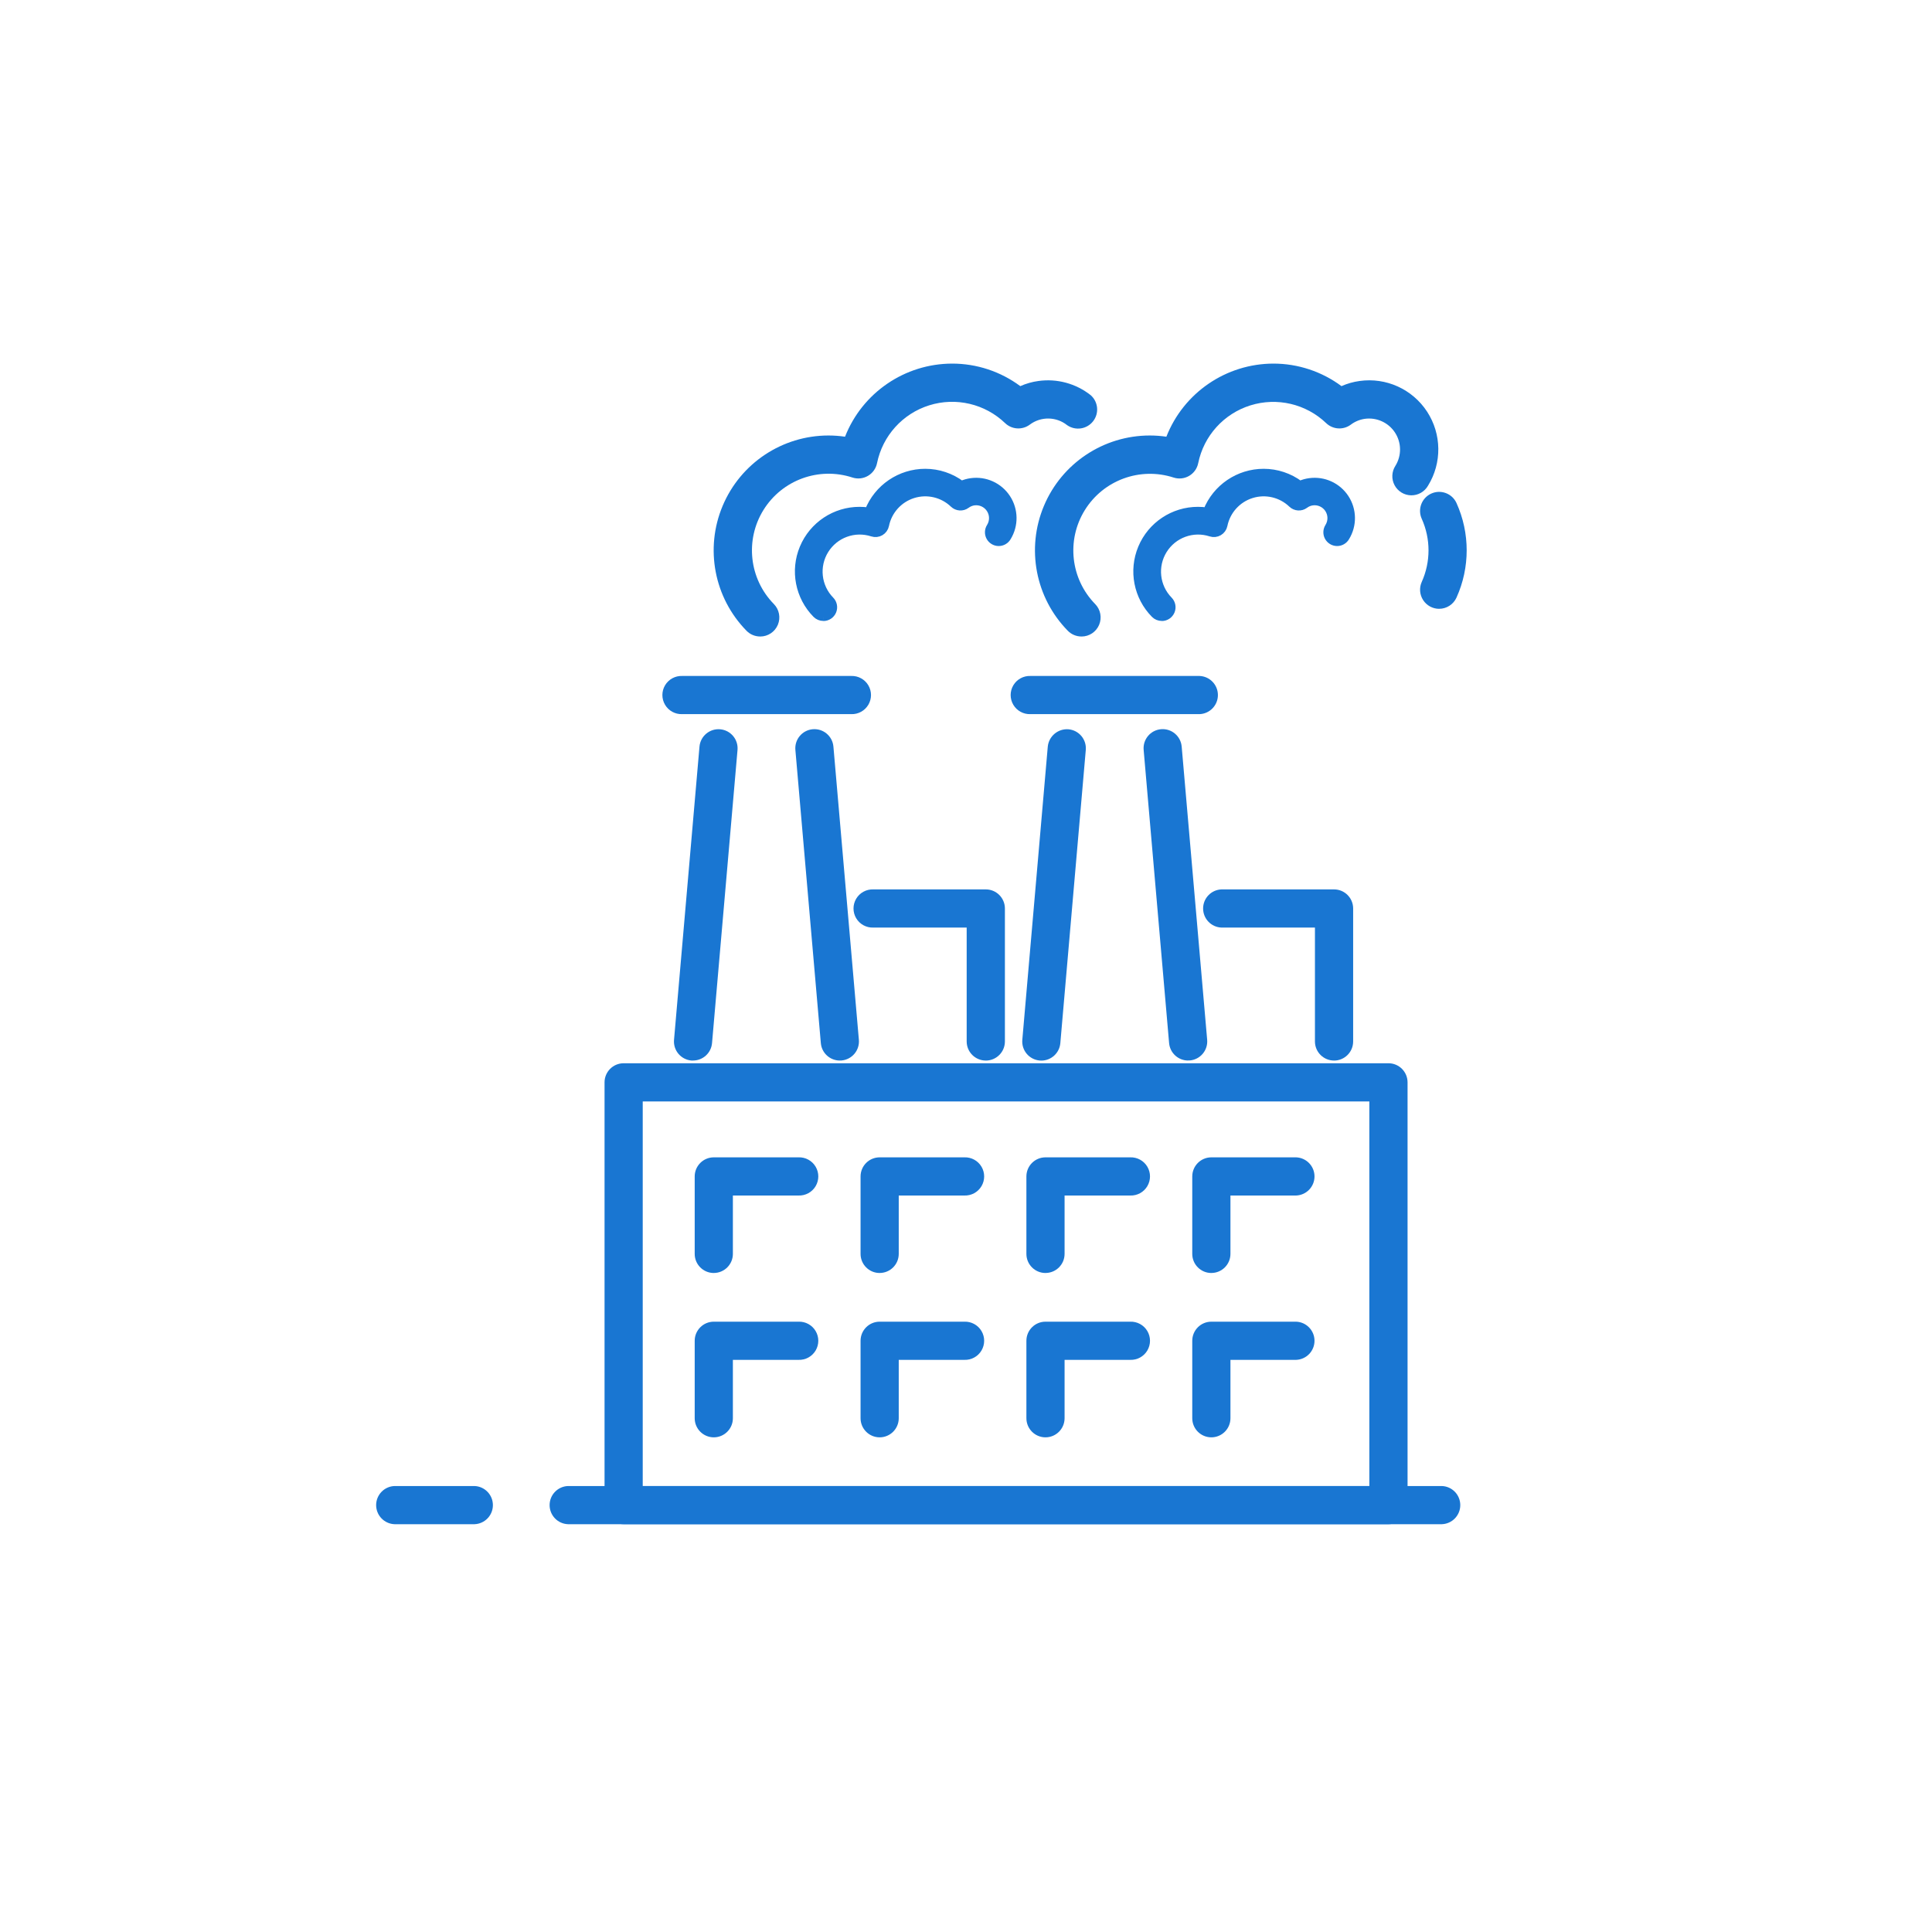
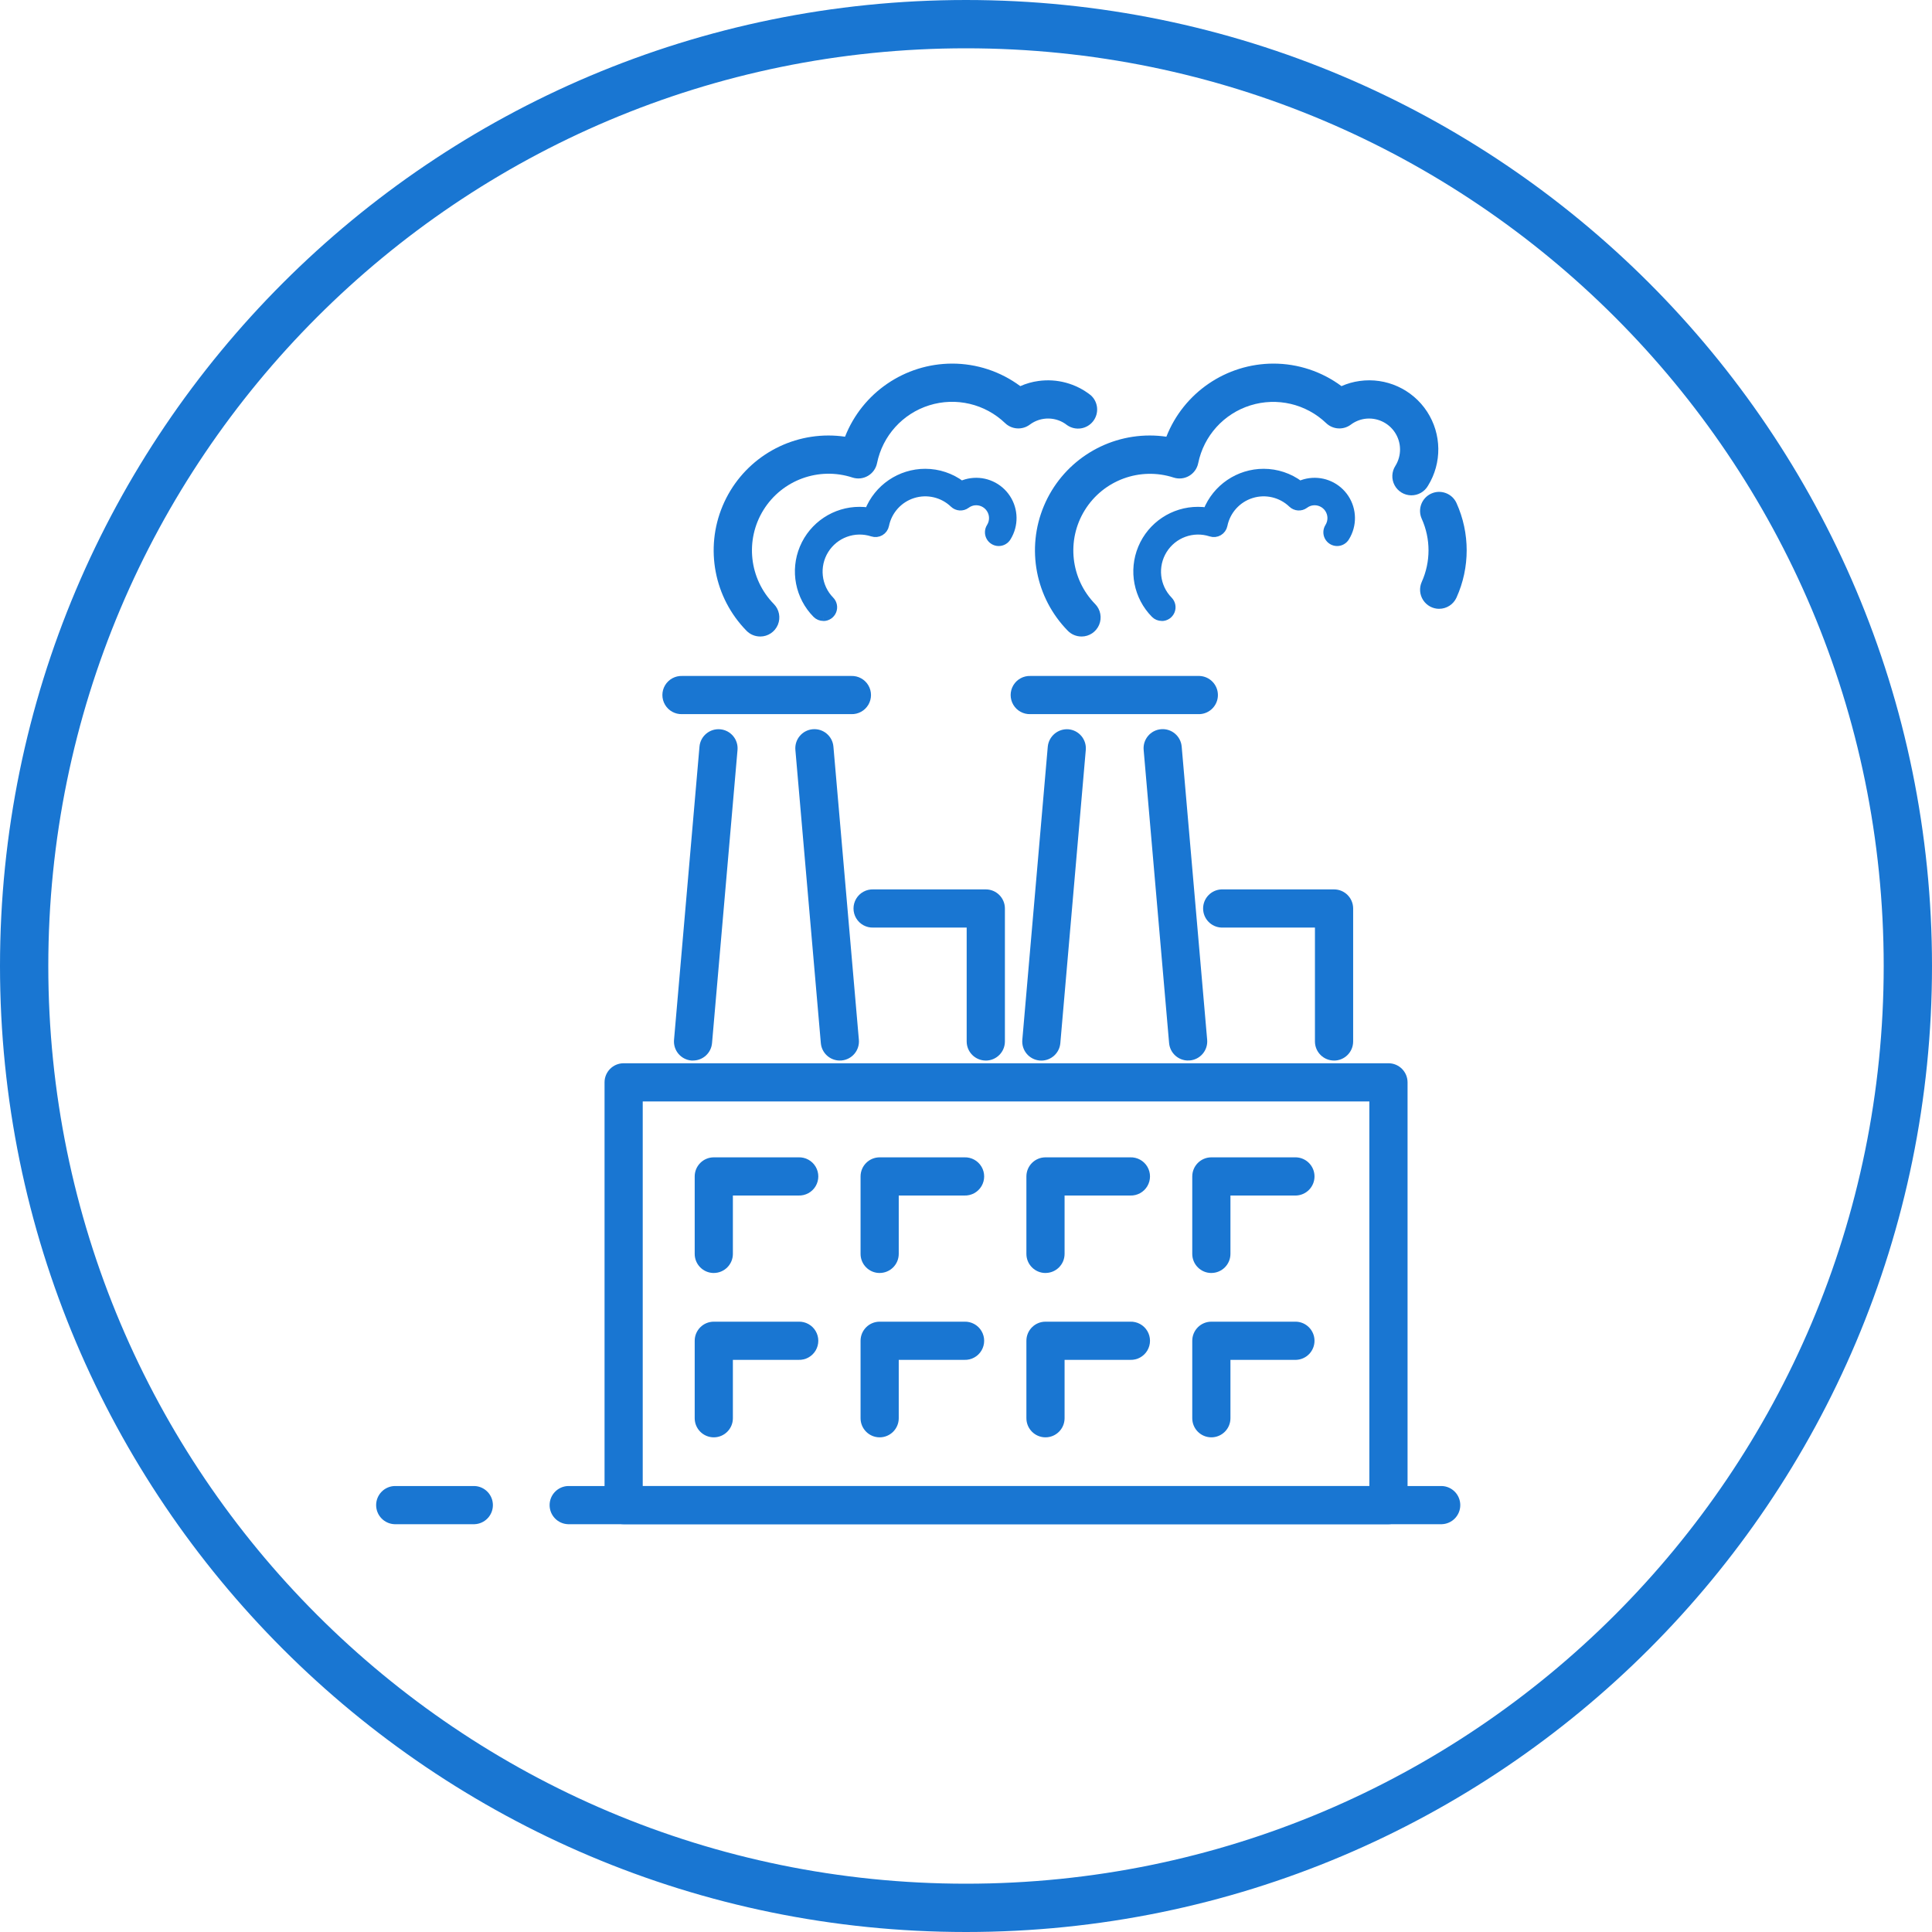
<svg xmlns="http://www.w3.org/2000/svg" width="80" height="80" viewBox="0 0 80 80">
-   <g id="logo" transform="translate(-23 -32)">
-     <rect id="Rettangolo_145801" data-name="Rettangolo 145801" width="80" height="80" transform="translate(23 32)" fill="none" />
-     <g id="Raggruppa_28697" data-name="Raggruppa 28697" transform="translate(38.547 47.056)">
-       <g id="Raggruppa_28716" data-name="Raggruppa 28716">
-         <path id="Tracciato_74288" data-name="Tracciato 74288" d="M72.04,228.465H35.857a.791.791,0,0,1,0-1.581H72.04a.791.791,0,0,1,0,1.581" transform="translate(-27.883 -180.407)" fill="#1976d2" />
-         <path id="Tracciato_74289" data-name="Tracciato 74289" d="M4.1,228.465H.791a.791.791,0,0,1,0-1.581H4.1a.791.791,0,0,1,0,1.581" transform="translate(0 -180.407)" fill="#1976d2" />
-         <path id="Tracciato_74290" data-name="Tracciato 74290" d="M78.769,160.513H47.1a.791.791,0,0,1-.791-.791V142.216a.791.791,0,0,1,.791-.79H78.769a.791.791,0,0,1,.791.79v17.506a.791.791,0,0,1-.791.791M47.89,158.932H77.978V143.007H47.89Z" transform="translate(-36.823 -112.455)" fill="#1976d2" />
-         <path id="Tracciato_74291" data-name="Tracciato 74291" d="M61.126,87.608q-.035,0-.069,0a.79.79,0,0,1-.719-.856l1.054-12.141a.79.79,0,1,1,1.575.137L61.912,86.886a.79.79,0,0,1-.786.722" transform="translate(-47.975 -58.75)" fill="#1976d2" />
-         <path id="Tracciato_74292" data-name="Tracciato 74292" d="M86.711,87.609a.79.79,0,0,1-.786-.722L84.871,74.746a.79.79,0,1,1,1.575-.137L87.5,86.75a.79.79,0,0,1-.719.856q-.035,0-.069,0" transform="translate(-67.483 -58.75)" fill="#1976d2" />
-         <path id="Tracciato_74293" data-name="Tracciato 74293" d="M65.923,64.722h-7a.791.791,0,1,1,0-1.581h7a.791.791,0,1,1,0,1.581" transform="translate(-46.223 -50.207)" fill="#1976d2" />
-         <path id="Tracciato_74294" data-name="Tracciato 74294" d="M102.216,113.368a.791.791,0,0,1-.791-.791v-4.715H97.558a.791.791,0,1,1,0-1.581h4.659a.791.791,0,0,1,.791.791v5.506a.791.791,0,0,1-.791.791" transform="translate(-76.944 -84.509)" fill="#1976d2" />
-         <path id="Tracciato_74295" data-name="Tracciato 74295" d="M131.527,87.614c-.023,0-.046,0-.069,0a.79.79,0,0,1-.719-.856l1.054-12.141a.8.8,0,0,1,.855-.719.79.79,0,0,1,.719.856l-1.054,12.141a.791.791,0,0,1-.786.722" transform="translate(-103.954 -58.756)" fill="#1976d2" />
-         <path id="Tracciato_74296" data-name="Tracciato 74296" d="M157.11,87.614a.791.791,0,0,1-.786-.722L155.27,74.751a.79.79,0,0,1,1.575-.137L157.9,86.755a.79.79,0,0,1-.719.856c-.023,0-.046,0-.069,0" transform="translate(-123.461 -58.756)" fill="#1976d2" />
-         <path id="Tracciato_74297" data-name="Tracciato 74297" d="M136.321,64.722h-7a.791.791,0,1,1,0-1.581h7a.791.791,0,0,1,0,1.581" transform="translate(-102.2 -50.207)" fill="#1976d2" />
-         <path id="Tracciato_74298" data-name="Tracciato 74298" d="M172.614,113.368a.791.791,0,0,1-.791-.791v-4.715h-3.868a.791.791,0,0,1,0-1.581h4.659a.791.791,0,0,1,.791.791v5.506a.791.791,0,0,1-.791.791" transform="translate(-132.921 -84.509)" fill="#1976d2" />
-         <path id="Tracciato_74299" data-name="Tracciato 74299" d="M70.286,11.3a.788.788,0,0,1-.564-.237,4.756,4.756,0,0,1,3.394-8.086,4.8,4.8,0,0,1,.685.05A4.774,4.774,0,0,1,78.233,0a4.723,4.723,0,0,1,2.825.933A2.749,2.749,0,0,1,81.808.72a2.855,2.855,0,0,1,2.166.588A.791.791,0,0,1,83,2.551a1.265,1.265,0,0,0-1.554-.02.792.792,0,0,1-1.015-.065,3.172,3.172,0,0,0-5.305,1.657.79.79,0,0,1-1.02.594,3.174,3.174,0,0,0-3.251,5.24.791.791,0,0,1-.564,1.344" transform="translate(-54.357)" fill="#1976d2" />
-         <path id="Tracciato_74300" data-name="Tracciato 74300" d="M135.233,11.3a.789.789,0,0,1-.564-.236,4.756,4.756,0,0,1,3.394-8.087,4.8,4.8,0,0,1,.686.05A4.772,4.772,0,0,1,143.18,0,4.722,4.722,0,0,1,146,.933a2.75,2.75,0,0,1,.749-.213,2.861,2.861,0,0,1,2.834,4.336.791.791,0,1,1-1.351-.822,1.283,1.283,0,0,0-1.268-1.947,1.262,1.262,0,0,0-.582.244.792.792,0,0,1-1.015-.065,3.171,3.171,0,0,0-5.3,1.657.79.79,0,0,1-1.02.595A3.174,3.174,0,0,0,135.8,9.956a.791.791,0,0,1-.564,1.345" transform="translate(-105.999)" fill="#1976d2" />
-         <path id="Tracciato_74301" data-name="Tracciato 74301" d="M211.939,30.773a.791.791,0,0,1-.72-1.116,3.183,3.183,0,0,0,0-2.61.79.79,0,1,1,1.439-.653,4.755,4.755,0,0,1,0,3.913.79.79,0,0,1-.72.465" transform="translate(-167.894 -20.619)" fill="#1976d2" />
-         <path id="Tracciato_74302" data-name="Tracciato 74302" d="M65.323,165.234a.791.791,0,0,1-.791-.79v-3.208a.791.791,0,0,1,.791-.791h3.508a.791.791,0,1,1,0,1.581H66.113v2.417a.791.791,0,0,1-.791.79" transform="translate(-51.313 -127.578)" fill="#1976d2" />
-         <path id="Tracciato_74303" data-name="Tracciato 74303" d="M98.849,165.234a.791.791,0,0,1-.791-.79v-3.208a.791.791,0,0,1,.791-.791h3.508a.791.791,0,1,1,0,1.581H99.639v2.417a.791.791,0,0,1-.791.79" transform="translate(-77.971 -127.578)" fill="#1976d2" />
-         <path id="Tracciato_74304" data-name="Tracciato 74304" d="M132.374,165.234a.791.791,0,0,1-.791-.79v-3.208a.791.791,0,0,1,.791-.791h3.508a.791.791,0,1,1,0,1.581h-2.718v2.417a.791.791,0,0,1-.791.79" transform="translate(-104.629 -127.578)" fill="#1976d2" />
-         <path id="Tracciato_74305" data-name="Tracciato 74305" d="M165.9,165.234a.791.791,0,0,1-.791-.79v-3.208a.791.791,0,0,1,.791-.791h3.508a.791.791,0,0,1,0,1.581h-2.718v2.417a.791.791,0,0,1-.791.79" transform="translate(-131.287 -127.578)" fill="#1976d2" />
-         <path id="Tracciato_74306" data-name="Tracciato 74306" d="M65.323,198.453a.791.791,0,0,1-.791-.791v-3.208a.791.791,0,0,1,.791-.79h3.508a.791.791,0,1,1,0,1.581H66.113v2.417a.791.791,0,0,1-.791.791" transform="translate(-51.313 -153.992)" fill="#1976d2" />
-         <path id="Tracciato_74307" data-name="Tracciato 74307" d="M98.849,198.453a.791.791,0,0,1-.791-.791v-3.208a.791.791,0,0,1,.791-.79h3.508a.791.791,0,1,1,0,1.581H99.639v2.417a.791.791,0,0,1-.791.791" transform="translate(-77.971 -153.992)" fill="#1976d2" />
-         <path id="Tracciato_74308" data-name="Tracciato 74308" d="M132.374,198.453a.791.791,0,0,1-.791-.791v-3.208a.791.791,0,0,1,.791-.79h3.508a.791.791,0,1,1,0,1.581h-2.718v2.417a.791.791,0,0,1-.791.791" transform="translate(-104.629 -153.992)" fill="#1976d2" />
-         <path id="Tracciato_74309" data-name="Tracciato 74309" d="M165.9,198.453a.791.791,0,0,1-.791-.791v-3.208a.791.791,0,0,1,.791-.79h3.508a.791.791,0,0,1,0,1.581h-2.718v2.417a.791.791,0,0,1-.791.791" transform="translate(-131.287 -153.992)" fill="#1976d2" />
-         <path id="Tracciato_74391" data-name="Tracciato 74391" d="M134.33,6a.419.419,0,0,1-.3-.125,2.526,2.526,0,0,1,1.8-4.3,2.551,2.551,0,0,1,.364.026A2.535,2.535,0,0,1,138.551,0a2.508,2.508,0,0,1,1.5.5,1.46,1.46,0,0,1,.4-.113,1.52,1.52,0,0,1,1.505,2.3.42.42,0,1,1-.717-.437.682.682,0,0,0-.674-1.034.67.67,0,0,0-.309.129.421.421,0,0,1-.539-.035,1.684,1.684,0,0,0-2.817.88.42.42,0,0,1-.542.316,1.686,1.686,0,0,0-1.727,2.783.42.42,0,0,1-.3.714" transform="translate(-101.771 4.506)" fill="#1976d2" stroke="#1976d2" stroke-width="0.3" />
-         <path id="Tracciato_74392" data-name="Tracciato 74392" d="M134.33,6a.419.419,0,0,1-.3-.125,2.526,2.526,0,0,1,1.8-4.3,2.551,2.551,0,0,1,.364.026A2.535,2.535,0,0,1,138.551,0a2.508,2.508,0,0,1,1.5.5,1.46,1.46,0,0,1,.4-.113,1.52,1.52,0,0,1,1.505,2.3.42.42,0,1,1-.717-.437.682.682,0,0,0-.674-1.034.67.67,0,0,0-.309.129.421.421,0,0,1-.539-.035,1.684,1.684,0,0,0-2.817.88.42.42,0,0,1-.542.316,1.686,1.686,0,0,0-1.727,2.783.42.42,0,0,1-.3.714" transform="translate(-115.784 4.506)" fill="#1976d2" stroke="#1976d2" stroke-width="0.3" />
+   <g id="Raggruppa_28715" data-name="Raggruppa 28715" transform="translate(-132 -32)">
+     <g id="Raggruppa_28719" data-name="Raggruppa 28719">
+       <g id="logo" transform="translate(109)">
+         <rect id="Rettangolo_145801" data-name="Rettangolo 145801" width="80" height="80" transform="translate(23 32)" fill="none" />
+         <g id="Raggruppa_28697" data-name="Raggruppa 28697" transform="translate(38.547 47.056)">
+           <g id="Raggruppa_28716" data-name="Raggruppa 28716">
+             <path id="Tracciato_74288" data-name="Tracciato 74288" d="M72.04,228.465H35.857a.791.791,0,0,1,0-1.581H72.04a.791.791,0,0,1,0,1.581" transform="translate(-27.883 -180.407)" fill="#1976d2" />
+             <path id="Tracciato_74289" data-name="Tracciato 74289" d="M4.1,228.465H.791a.791.791,0,0,1,0-1.581H4.1a.791.791,0,0,1,0,1.581" transform="translate(0 -180.407)" fill="#1976d2" />
+             <path id="Tracciato_74290" data-name="Tracciato 74290" d="M78.769,160.513H47.1a.791.791,0,0,1-.791-.791V142.216a.791.791,0,0,1,.791-.79H78.769a.791.791,0,0,1,.791.79v17.506a.791.791,0,0,1-.791.791M47.89,158.932H77.978V143.007H47.89Z" transform="translate(-36.823 -112.455)" fill="#1976d2" />
+             <path id="Tracciato_74291" data-name="Tracciato 74291" d="M61.126,87.608q-.035,0-.069,0a.79.79,0,0,1-.719-.856l1.054-12.141a.79.79,0,1,1,1.575.137L61.912,86.886a.79.79,0,0,1-.786.722" transform="translate(-47.975 -58.75)" fill="#1976d2" />
+             <path id="Tracciato_74292" data-name="Tracciato 74292" d="M86.711,87.609a.79.79,0,0,1-.786-.722L84.871,74.746a.79.79,0,1,1,1.575-.137L87.5,86.75a.79.79,0,0,1-.719.856q-.035,0-.069,0" transform="translate(-67.483 -58.75)" fill="#1976d2" />
+             <path id="Tracciato_74293" data-name="Tracciato 74293" d="M65.923,64.722h-7a.791.791,0,1,1,0-1.581h7a.791.791,0,1,1,0,1.581" transform="translate(-46.223 -50.207)" fill="#1976d2" />
+             <path id="Tracciato_74294" data-name="Tracciato 74294" d="M102.216,113.368a.791.791,0,0,1-.791-.791v-4.715H97.558a.791.791,0,1,1,0-1.581h4.659a.791.791,0,0,1,.791.791v5.506a.791.791,0,0,1-.791.791" transform="translate(-76.944 -84.509)" fill="#1976d2" />
+             <path id="Tracciato_74295" data-name="Tracciato 74295" d="M131.527,87.614c-.023,0-.046,0-.069,0a.79.79,0,0,1-.719-.856l1.054-12.141a.8.8,0,0,1,.855-.719.79.79,0,0,1,.719.856l-1.054,12.141a.791.791,0,0,1-.786.722" transform="translate(-103.954 -58.756)" fill="#1976d2" />
+             <path id="Tracciato_74296" data-name="Tracciato 74296" d="M157.11,87.614a.791.791,0,0,1-.786-.722L155.27,74.751a.79.79,0,0,1,1.575-.137L157.9,86.755a.79.79,0,0,1-.719.856c-.023,0-.046,0-.069,0" transform="translate(-123.461 -58.756)" fill="#1976d2" />
+             <path id="Tracciato_74297" data-name="Tracciato 74297" d="M136.321,64.722h-7a.791.791,0,1,1,0-1.581h7a.791.791,0,0,1,0,1.581" transform="translate(-102.2 -50.207)" fill="#1976d2" />
+             <path id="Tracciato_74298" data-name="Tracciato 74298" d="M172.614,113.368a.791.791,0,0,1-.791-.791v-4.715h-3.868a.791.791,0,0,1,0-1.581h4.659a.791.791,0,0,1,.791.791v5.506a.791.791,0,0,1-.791.791" transform="translate(-132.921 -84.509)" fill="#1976d2" />
+             <path id="Tracciato_74299" data-name="Tracciato 74299" d="M70.286,11.3a.788.788,0,0,1-.564-.237,4.756,4.756,0,0,1,3.394-8.086,4.8,4.8,0,0,1,.685.05A4.774,4.774,0,0,1,78.233,0a4.723,4.723,0,0,1,2.825.933A2.749,2.749,0,0,1,81.808.72a2.855,2.855,0,0,1,2.166.588A.791.791,0,0,1,83,2.551a1.265,1.265,0,0,0-1.554-.02.792.792,0,0,1-1.015-.065,3.172,3.172,0,0,0-5.305,1.657.79.79,0,0,1-1.02.594,3.174,3.174,0,0,0-3.251,5.24.791.791,0,0,1-.564,1.344" transform="translate(-54.357)" fill="#1976d2" />
+             <path id="Tracciato_74300" data-name="Tracciato 74300" d="M135.233,11.3a.789.789,0,0,1-.564-.236,4.756,4.756,0,0,1,3.394-8.087,4.8,4.8,0,0,1,.686.05A4.772,4.772,0,0,1,143.18,0,4.722,4.722,0,0,1,146,.933a2.75,2.75,0,0,1,.749-.213,2.861,2.861,0,0,1,2.834,4.336.791.791,0,1,1-1.351-.822,1.283,1.283,0,0,0-1.268-1.947,1.262,1.262,0,0,0-.582.244.792.792,0,0,1-1.015-.065,3.171,3.171,0,0,0-5.3,1.657.79.79,0,0,1-1.02.595A3.174,3.174,0,0,0,135.8,9.956a.791.791,0,0,1-.564,1.345" transform="translate(-105.999)" fill="#1976d2" />
+             <path id="Tracciato_74301" data-name="Tracciato 74301" d="M211.939,30.773a.791.791,0,0,1-.72-1.116,3.183,3.183,0,0,0,0-2.61.79.79,0,1,1,1.439-.653,4.755,4.755,0,0,1,0,3.913.79.79,0,0,1-.72.465" transform="translate(-167.894 -20.619)" fill="#1976d2" />
+             <path id="Tracciato_74302" data-name="Tracciato 74302" d="M65.323,165.234a.791.791,0,0,1-.791-.79v-3.208a.791.791,0,0,1,.791-.791h3.508a.791.791,0,1,1,0,1.581H66.113v2.417a.791.791,0,0,1-.791.79" transform="translate(-51.313 -127.578)" fill="#1976d2" />
+             <path id="Tracciato_74303" data-name="Tracciato 74303" d="M98.849,165.234a.791.791,0,0,1-.791-.79v-3.208a.791.791,0,0,1,.791-.791h3.508a.791.791,0,1,1,0,1.581H99.639v2.417a.791.791,0,0,1-.791.79" transform="translate(-77.971 -127.578)" fill="#1976d2" />
+             <path id="Tracciato_74304" data-name="Tracciato 74304" d="M132.374,165.234a.791.791,0,0,1-.791-.79v-3.208a.791.791,0,0,1,.791-.791h3.508a.791.791,0,1,1,0,1.581h-2.718v2.417a.791.791,0,0,1-.791.79" transform="translate(-104.629 -127.578)" fill="#1976d2" />
+             <path id="Tracciato_74305" data-name="Tracciato 74305" d="M165.9,165.234a.791.791,0,0,1-.791-.79v-3.208a.791.791,0,0,1,.791-.791h3.508a.791.791,0,0,1,0,1.581h-2.718v2.417a.791.791,0,0,1-.791.79" transform="translate(-131.287 -127.578)" fill="#1976d2" />
+             <path id="Tracciato_74306" data-name="Tracciato 74306" d="M65.323,198.453a.791.791,0,0,1-.791-.791v-3.208a.791.791,0,0,1,.791-.79h3.508a.791.791,0,1,1,0,1.581H66.113v2.417a.791.791,0,0,1-.791.791" transform="translate(-51.313 -153.992)" fill="#1976d2" />
+             <path id="Tracciato_74307" data-name="Tracciato 74307" d="M98.849,198.453a.791.791,0,0,1-.791-.791v-3.208a.791.791,0,0,1,.791-.79h3.508a.791.791,0,1,1,0,1.581H99.639v2.417a.791.791,0,0,1-.791.791" transform="translate(-77.971 -153.992)" fill="#1976d2" />
+             <path id="Tracciato_74308" data-name="Tracciato 74308" d="M132.374,198.453a.791.791,0,0,1-.791-.791v-3.208a.791.791,0,0,1,.791-.79h3.508a.791.791,0,1,1,0,1.581h-2.718v2.417a.791.791,0,0,1-.791.791" transform="translate(-104.629 -153.992)" fill="#1976d2" />
+             <path id="Tracciato_74309" data-name="Tracciato 74309" d="M165.9,198.453a.791.791,0,0,1-.791-.791v-3.208a.791.791,0,0,1,.791-.79h3.508a.791.791,0,0,1,0,1.581h-2.718v2.417a.791.791,0,0,1-.791.791" transform="translate(-131.287 -153.992)" fill="#1976d2" />
+             <path id="Tracciato_74391" data-name="Tracciato 74391" d="M134.33,6a.419.419,0,0,1-.3-.125,2.526,2.526,0,0,1,1.8-4.3,2.551,2.551,0,0,1,.364.026A2.535,2.535,0,0,1,138.551,0a2.508,2.508,0,0,1,1.5.5,1.46,1.46,0,0,1,.4-.113,1.52,1.52,0,0,1,1.505,2.3.42.42,0,1,1-.717-.437.682.682,0,0,0-.674-1.034.67.67,0,0,0-.309.129.421.421,0,0,1-.539-.035,1.684,1.684,0,0,0-2.817.88.42.42,0,0,1-.542.316,1.686,1.686,0,0,0-1.727,2.783.42.42,0,0,1-.3.714" transform="translate(-101.771 4.506)" fill="#1976d2" stroke="#1976d2" stroke-width="0.3" />
+             <path id="Tracciato_74392" data-name="Tracciato 74392" d="M134.33,6a.419.419,0,0,1-.3-.125,2.526,2.526,0,0,1,1.8-4.3,2.551,2.551,0,0,1,.364.026A2.535,2.535,0,0,1,138.551,0a2.508,2.508,0,0,1,1.5.5,1.46,1.46,0,0,1,.4-.113,1.52,1.52,0,0,1,1.505,2.3.42.42,0,1,1-.717-.437.682.682,0,0,0-.674-1.034.67.67,0,0,0-.309.129.421.421,0,0,1-.539-.035,1.684,1.684,0,0,0-2.817.88.42.42,0,0,1-.542.316,1.686,1.686,0,0,0-1.727,2.783.42.42,0,0,1-.3.714" transform="translate(-115.784 4.506)" fill="#1976d2" stroke="#1976d2" stroke-width="0.3" />
+           </g>
+         </g>
+       </g>
+       <g id="Rettangolo_164143" data-name="Rettangolo 164143" transform="translate(132 32)" fill="none" stroke="#1976d2" stroke-width="2">
+         <rect width="80" height="80" rx="40" stroke="none" />
+         <rect x="1" y="1" width="78" height="78" rx="39" fill="none" />
      </g>
    </g>
  </g>
</svg>
